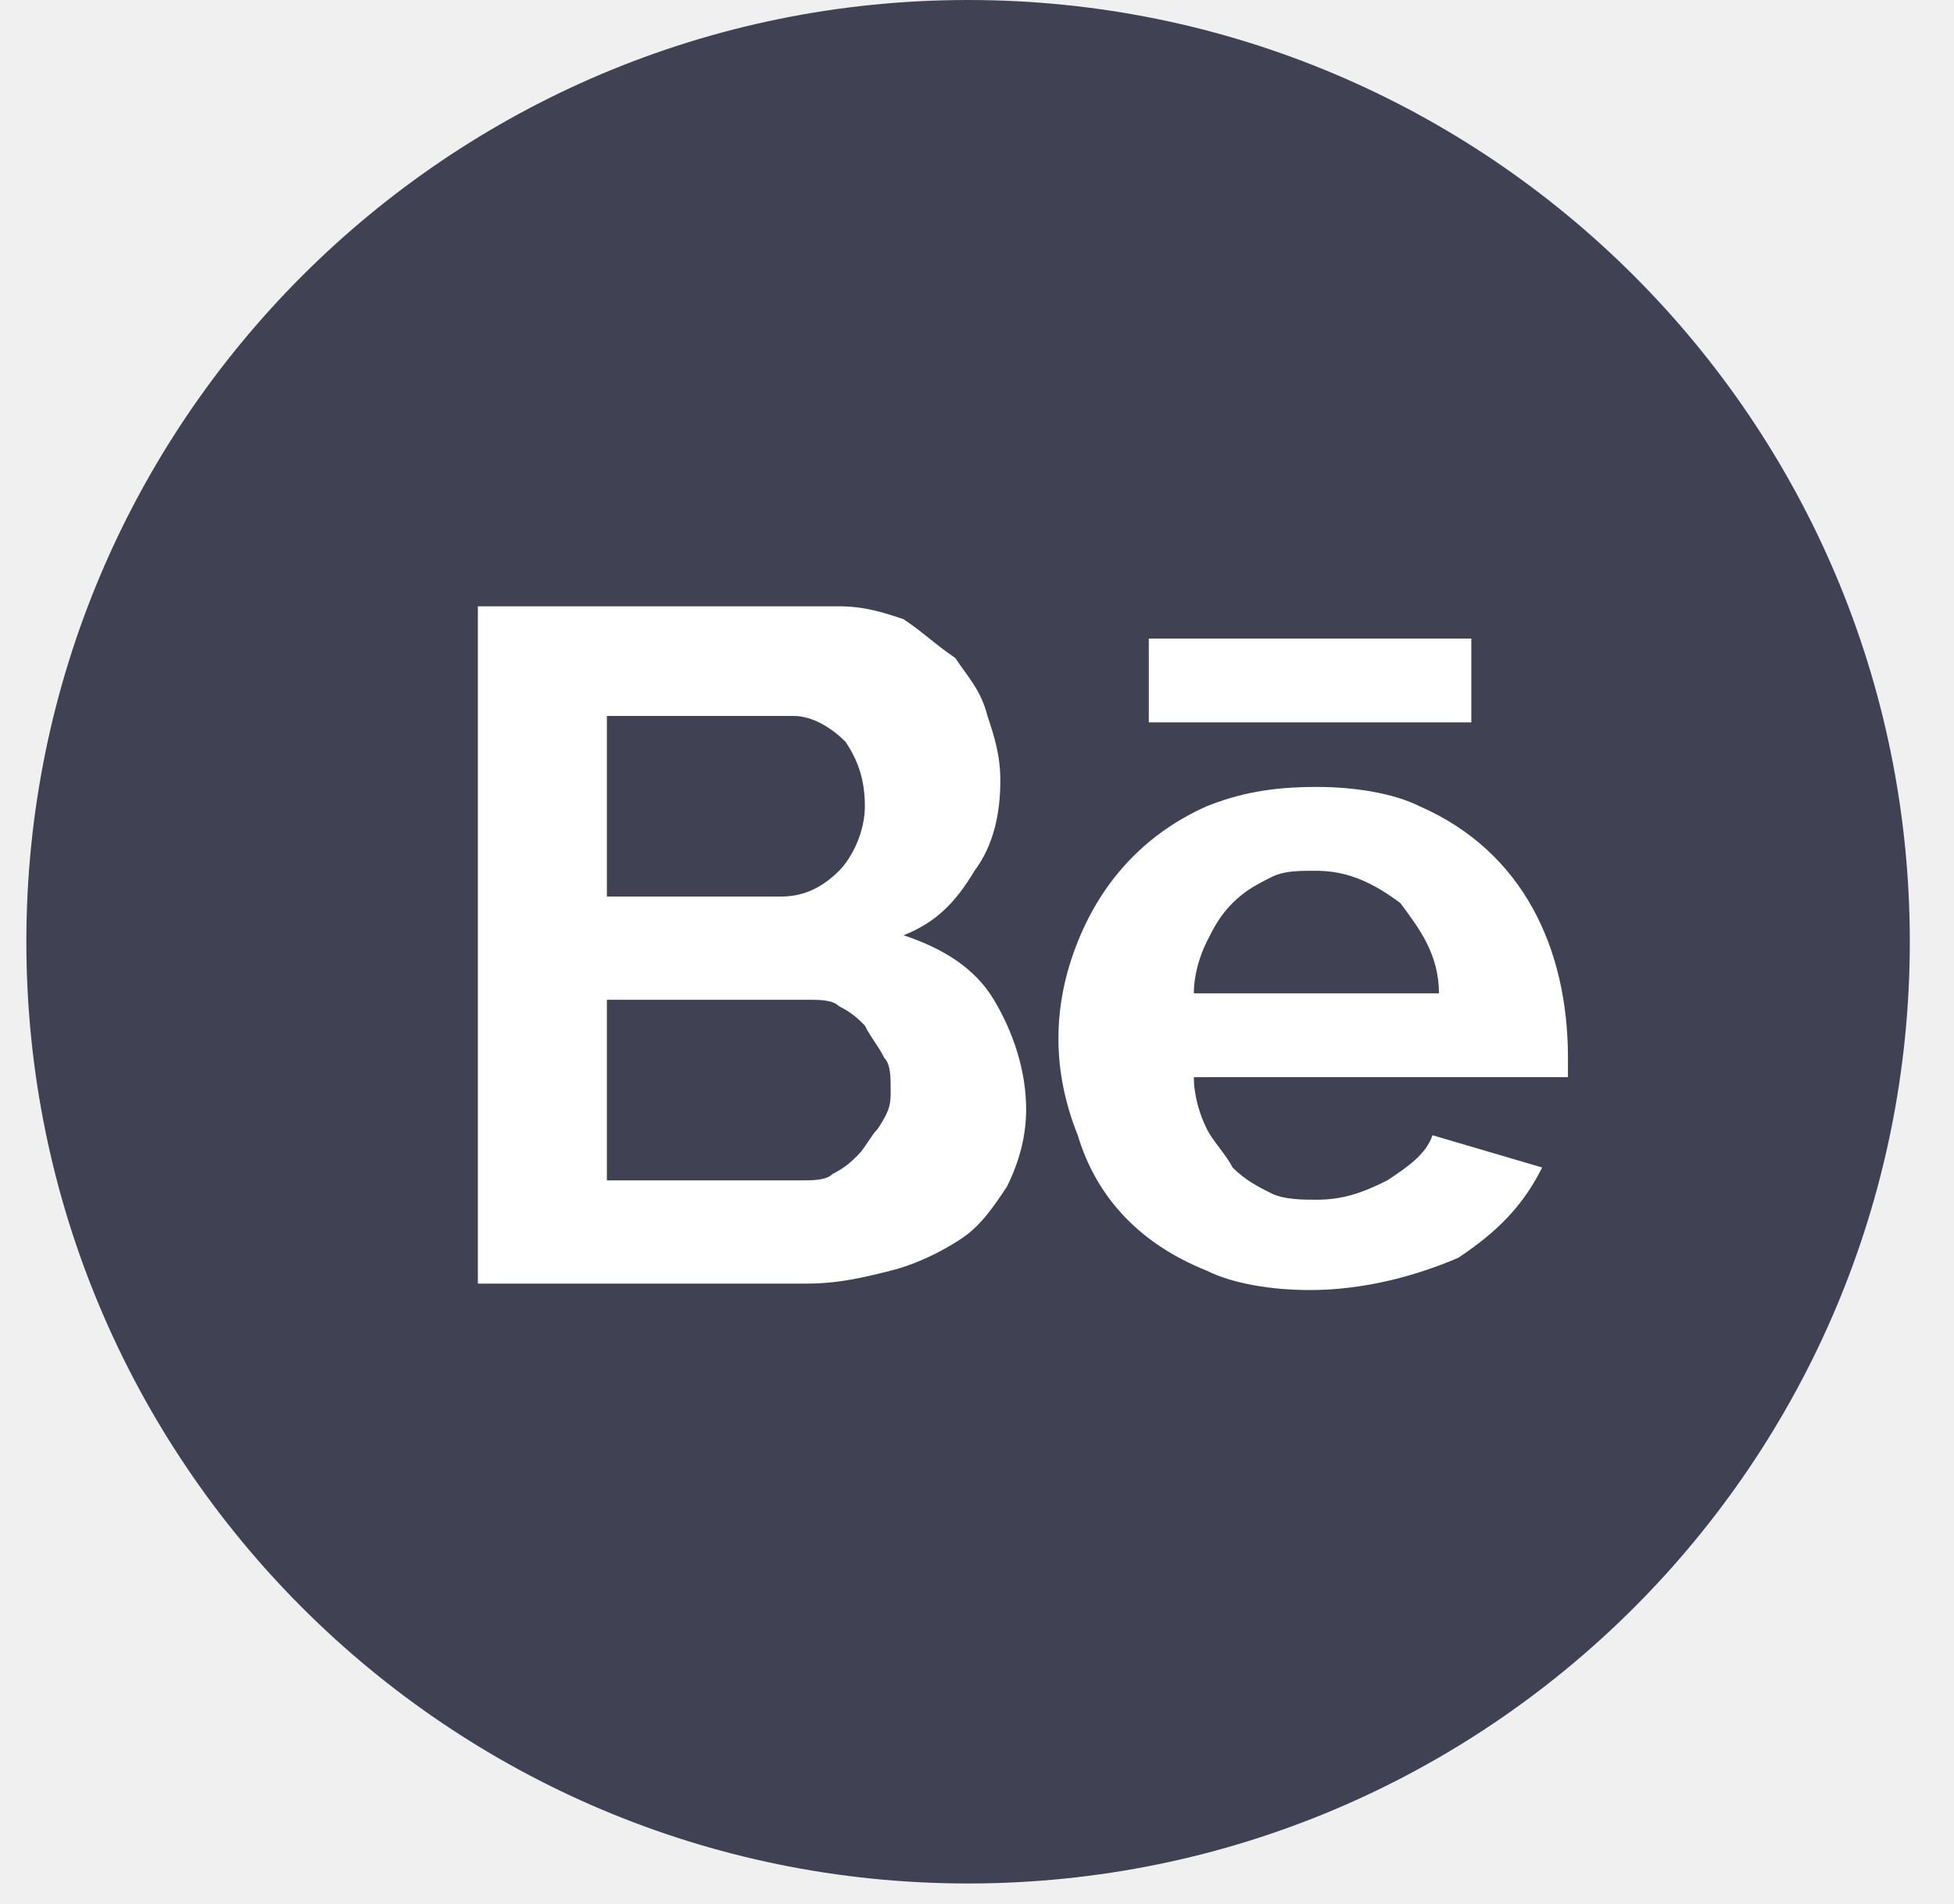
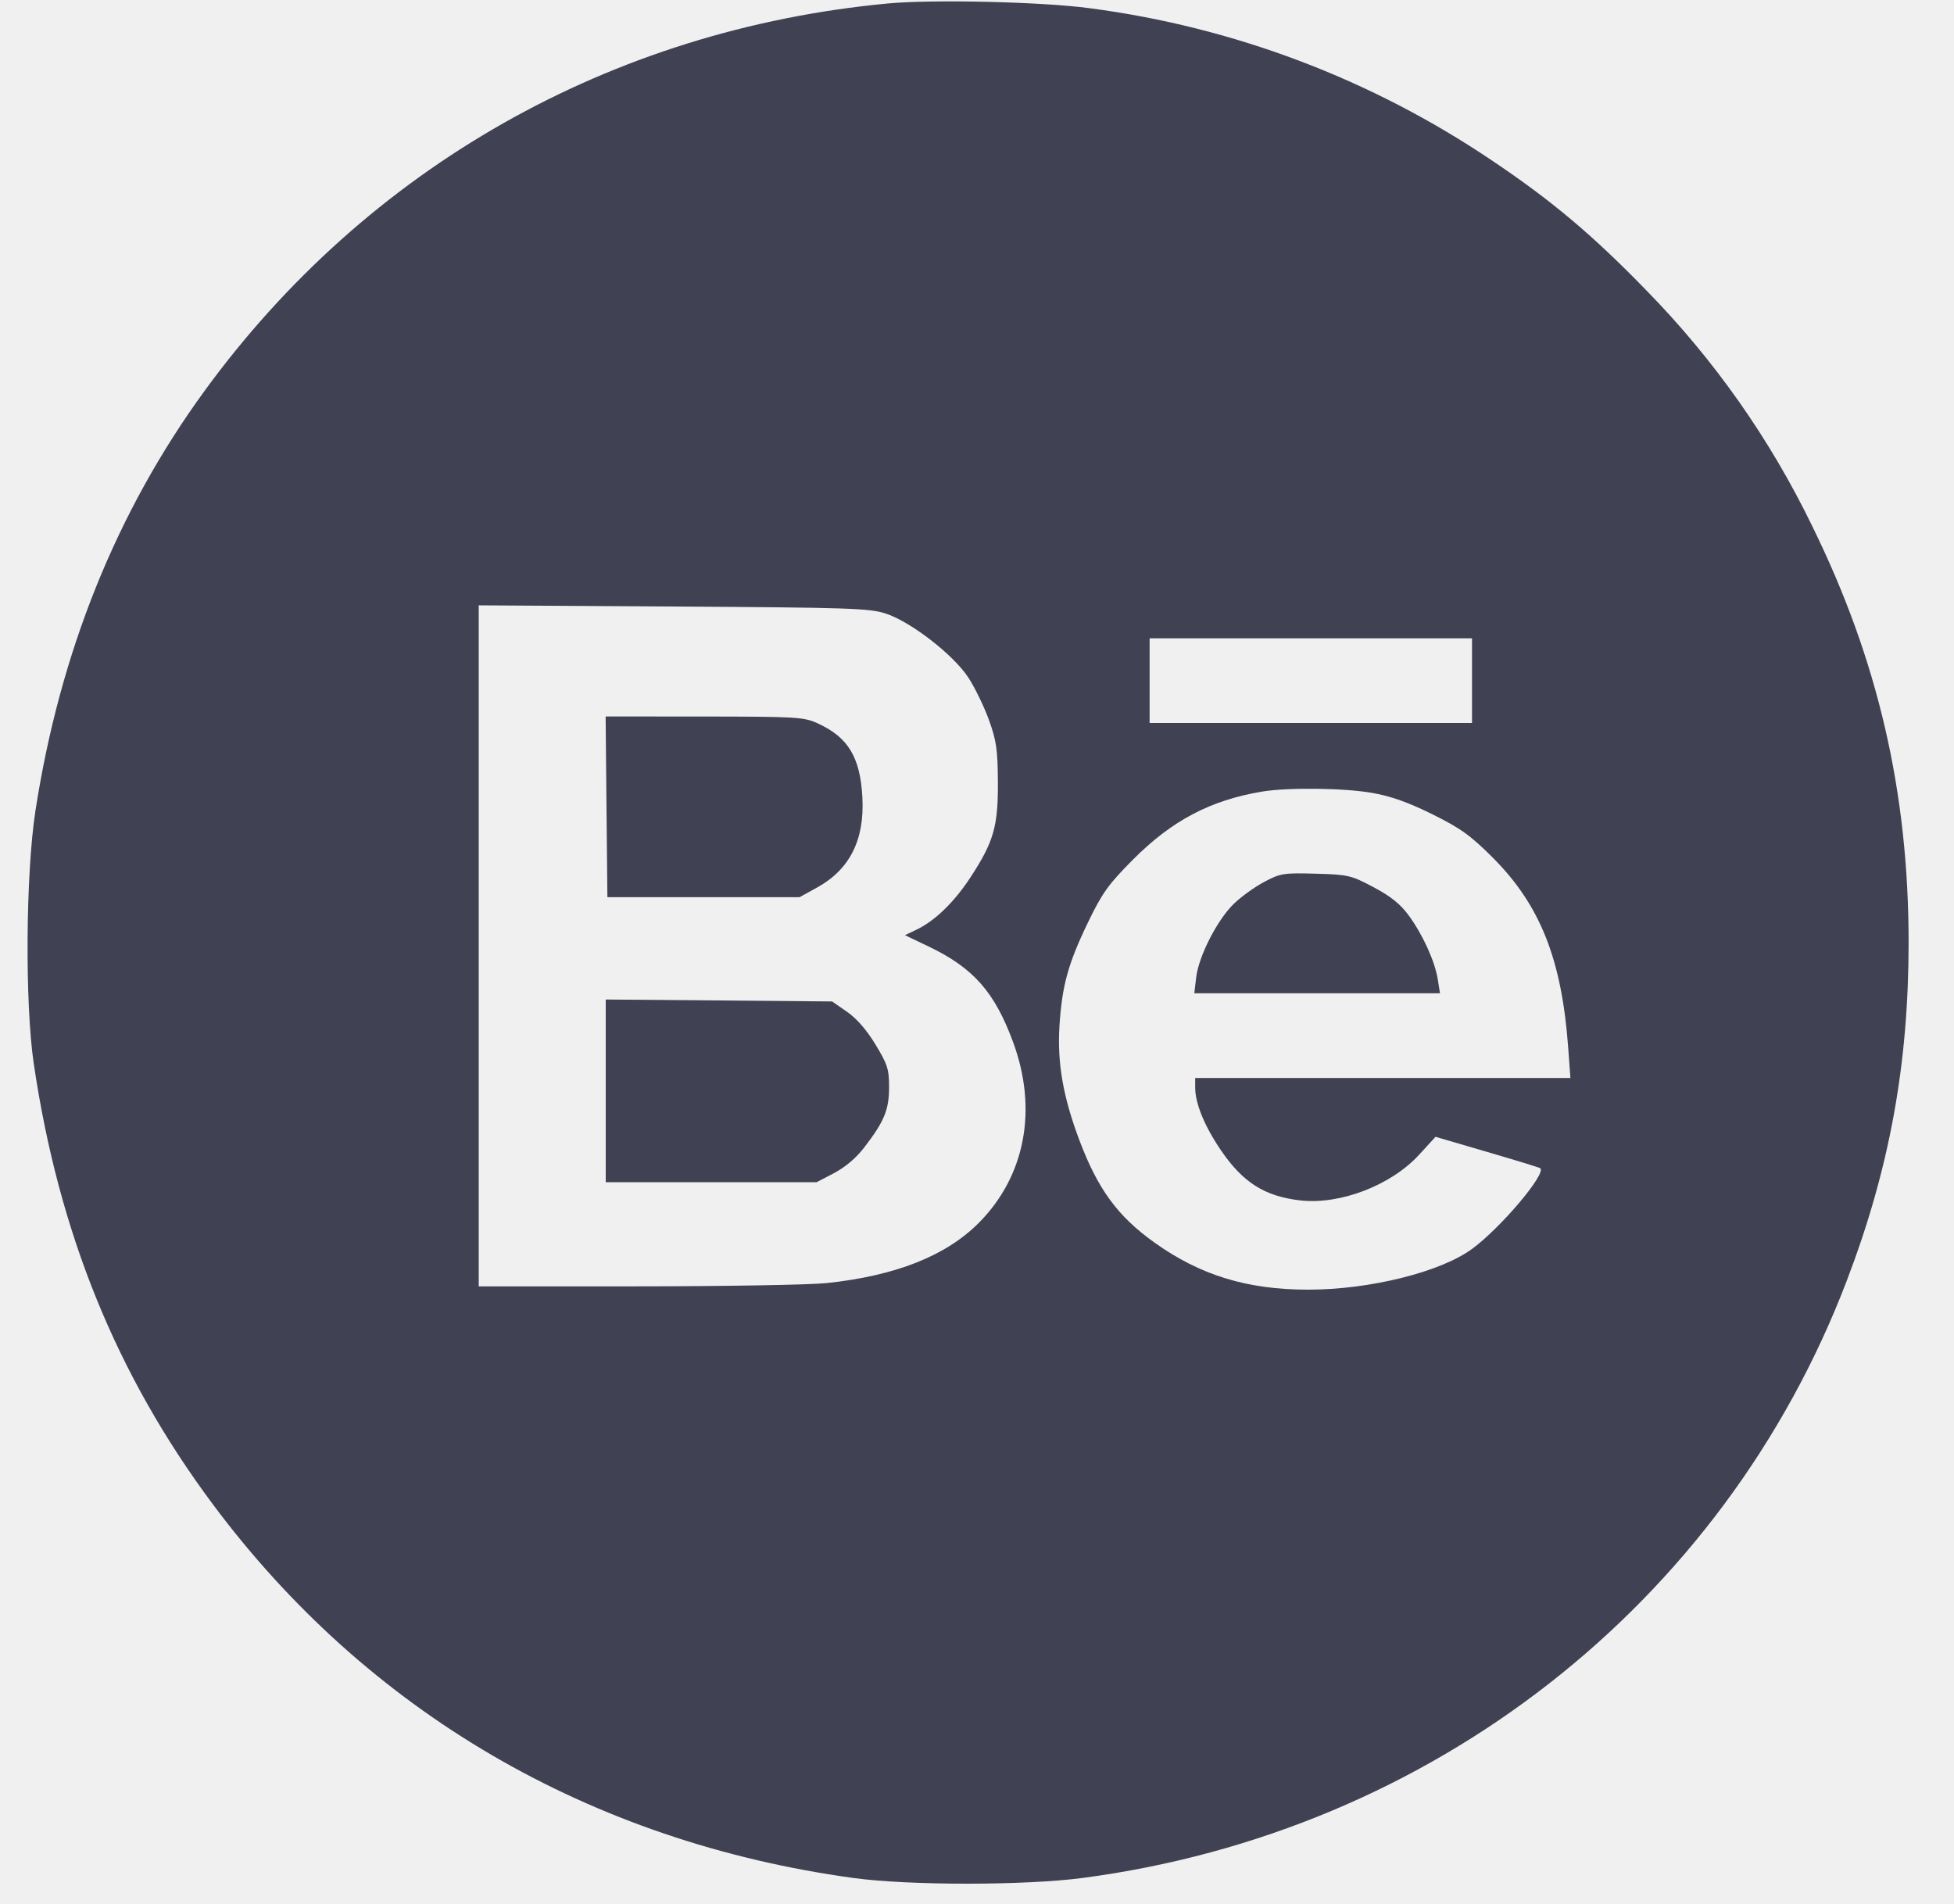
- <svg xmlns="http://www.w3.org/2000/svg" width="39" height="38" viewBox="0 0 39 38" fill="none">
-   <path d="M19.322 37.592C29.703 37.592 38.118 29.177 38.118 18.796C38.118 8.415 29.703 0 19.322 0C8.942 0 0.526 8.415 0.526 18.796C0.526 29.177 8.942 37.592 19.322 37.592Z" fill="#404152" />
-   <path d="M20.481 22.143C20.481 22.658 20.352 23.173 20.095 23.688C19.837 24.074 19.58 24.46 19.194 24.718C18.807 24.975 18.292 25.233 17.777 25.361C17.262 25.49 16.747 25.619 16.104 25.619H9.538V12.101H16.747C17.262 12.101 17.649 12.23 18.035 12.359C18.421 12.616 18.679 12.873 19.065 13.131C19.322 13.517 19.58 13.775 19.709 14.29C19.837 14.676 19.966 15.062 19.966 15.577C19.966 16.221 19.837 16.864 19.451 17.379C19.065 18.023 18.679 18.409 18.035 18.667C18.807 18.924 19.451 19.311 19.837 19.954C20.223 20.598 20.481 21.37 20.481 22.143ZM12.113 14.418V17.894H15.589C15.975 17.894 16.361 17.766 16.747 17.379C17.005 17.122 17.262 16.607 17.262 16.092C17.262 15.577 17.134 15.191 16.876 14.805C16.619 14.547 16.233 14.29 15.846 14.29H12.113V14.418ZM17.777 21.756C17.777 21.499 17.777 21.242 17.649 21.113C17.52 20.855 17.391 20.727 17.262 20.469C17.134 20.34 17.005 20.212 16.747 20.083C16.619 19.954 16.361 19.954 16.104 19.954H12.113V23.559H15.975C16.233 23.559 16.49 23.559 16.619 23.43C16.876 23.301 17.005 23.173 17.134 23.044C17.262 22.915 17.391 22.658 17.52 22.529C17.777 22.143 17.777 22.014 17.777 21.756Z" fill="white" />
-   <path d="M26.145 25.748C25.373 25.748 24.601 25.619 24.085 25.361C22.798 24.846 21.897 23.945 21.511 22.658C21.253 22.014 21.125 21.371 21.125 20.727C21.125 20.083 21.253 19.439 21.511 18.796C22.026 17.508 22.927 16.607 24.085 16.092C24.729 15.835 25.373 15.706 26.274 15.706C27.047 15.706 27.819 15.835 28.334 16.092C30.394 16.993 31.295 18.924 31.295 21.113C31.295 21.242 31.295 21.371 31.295 21.499H23.828C23.828 21.886 23.957 22.272 24.085 22.529C24.214 22.787 24.472 23.044 24.601 23.302C24.858 23.559 25.115 23.688 25.373 23.817C25.63 23.945 26.017 23.945 26.274 23.945C26.789 23.945 27.175 23.817 27.69 23.559C28.076 23.302 28.463 23.044 28.591 22.658L30.78 23.302C30.394 24.074 29.879 24.589 29.106 25.104C28.205 25.49 27.175 25.748 26.145 25.748ZM28.72 19.826C28.72 19.053 28.334 18.538 27.948 18.023C27.433 17.637 26.918 17.38 26.274 17.38C25.888 17.38 25.63 17.38 25.373 17.508C25.115 17.637 24.858 17.766 24.601 18.023C24.343 18.281 24.214 18.538 24.085 18.796C23.957 19.053 23.828 19.439 23.828 19.826H28.72Z" fill="white" />
-   <path d="M22.929 12.745H29.366V14.418H22.929V12.745Z" fill="white" />
+ <svg xmlns="http://www.w3.org/2000/svg" width="39" height="38" fill="none">
+   <path d="M17.713.07C12.187.592 7.33 3.347 4.084 7.8c-1.759 2.413-2.888 5.216-3.377 8.385-.194 1.258-.211 3.835-.034 5.038.497 3.376 1.649 6.213 3.568 8.791 3.088 4.15 7.533 6.745 12.789 7.468 1.105.152 3.422.152 4.576 0 6.971-.918 12.791-5.466 15.254-11.921.852-2.23 1.233-4.317 1.234-6.744 0-3.005-.61-5.644-1.925-8.319a17.81 17.81 0 0 0-3.308-4.701c-1.073-1.106-1.899-1.801-3.091-2.599A18.69 18.69 0 0 0 21.742.163C20.8.036 18.608-.015 17.713.07m-.033 12.176c.503.166 1.352.824 1.649 1.28.13.199.314.58.41.845.148.411.174.591.178 1.229.006.889-.082 1.198-.542 1.903-.327.501-.716.879-1.088 1.055l-.225.107.475.227c.892.428 1.315.907 1.684 1.909.494 1.341.243 2.67-.681 3.602-.657.662-1.661 1.06-3.041 1.206-.333.035-2.032.064-3.775.065l-3.169.001V12.082l3.884.023c3.529.022 3.916.035 4.241.141m11.7 1.339v.845H22.945v-1.69H29.38v.845m-17.275 2.519.018 1.803h3.835l.352-.194c.652-.361.949-.953.902-1.803-.044-.801-.285-1.197-.897-1.475-.274-.124-.42-.132-2.26-.134l-1.967-.001.017 1.804m15.293-.277c.366.065.718.19 1.193.426.562.279.76.421 1.203.864.948.949 1.378 2.033 1.506 3.797l.044.601H23.855v.193c0 .32.191.78.524 1.265.433.631.866.903 1.567.985.798.093 1.819-.299 2.381-.914l.325-.355 1.03.302c.567.165 1.044.312 1.06.325.129.105-.789 1.191-1.36 1.61-.63.463-2.042.814-3.271.814-1.218 0-2.152-.286-3.068-.939-.735-.525-1.131-1.065-1.5-2.045-.325-.863-.443-1.54-.397-2.279.05-.803.173-1.247.573-2.075.281-.581.406-.754.89-1.241.778-.783 1.547-1.188 2.576-1.361.521-.087 1.646-.074 2.213.027m-2.164 1.774c-.19.1-.463.297-.608.438-.33.319-.701 1.045-.751 1.467l-.038.319h4.904l-.044-.276c-.057-.363-.301-.897-.584-1.283-.164-.223-.358-.379-.699-.559-.449-.238-.504-.251-1.154-.269-.641-.018-.704-.008-1.026.163M12.09 21.772v1.823h4.21l.349-.182a1.91 1.91 0 0 0 .595-.504c.404-.524.501-.758.501-1.209 0-.36-.03-.454-.27-.851-.175-.289-.374-.519-.568-.654l-.299-.207-2.259-.02-2.259-.019v1.823" fill="#404152" fill-rule="evenodd" />
</svg>
